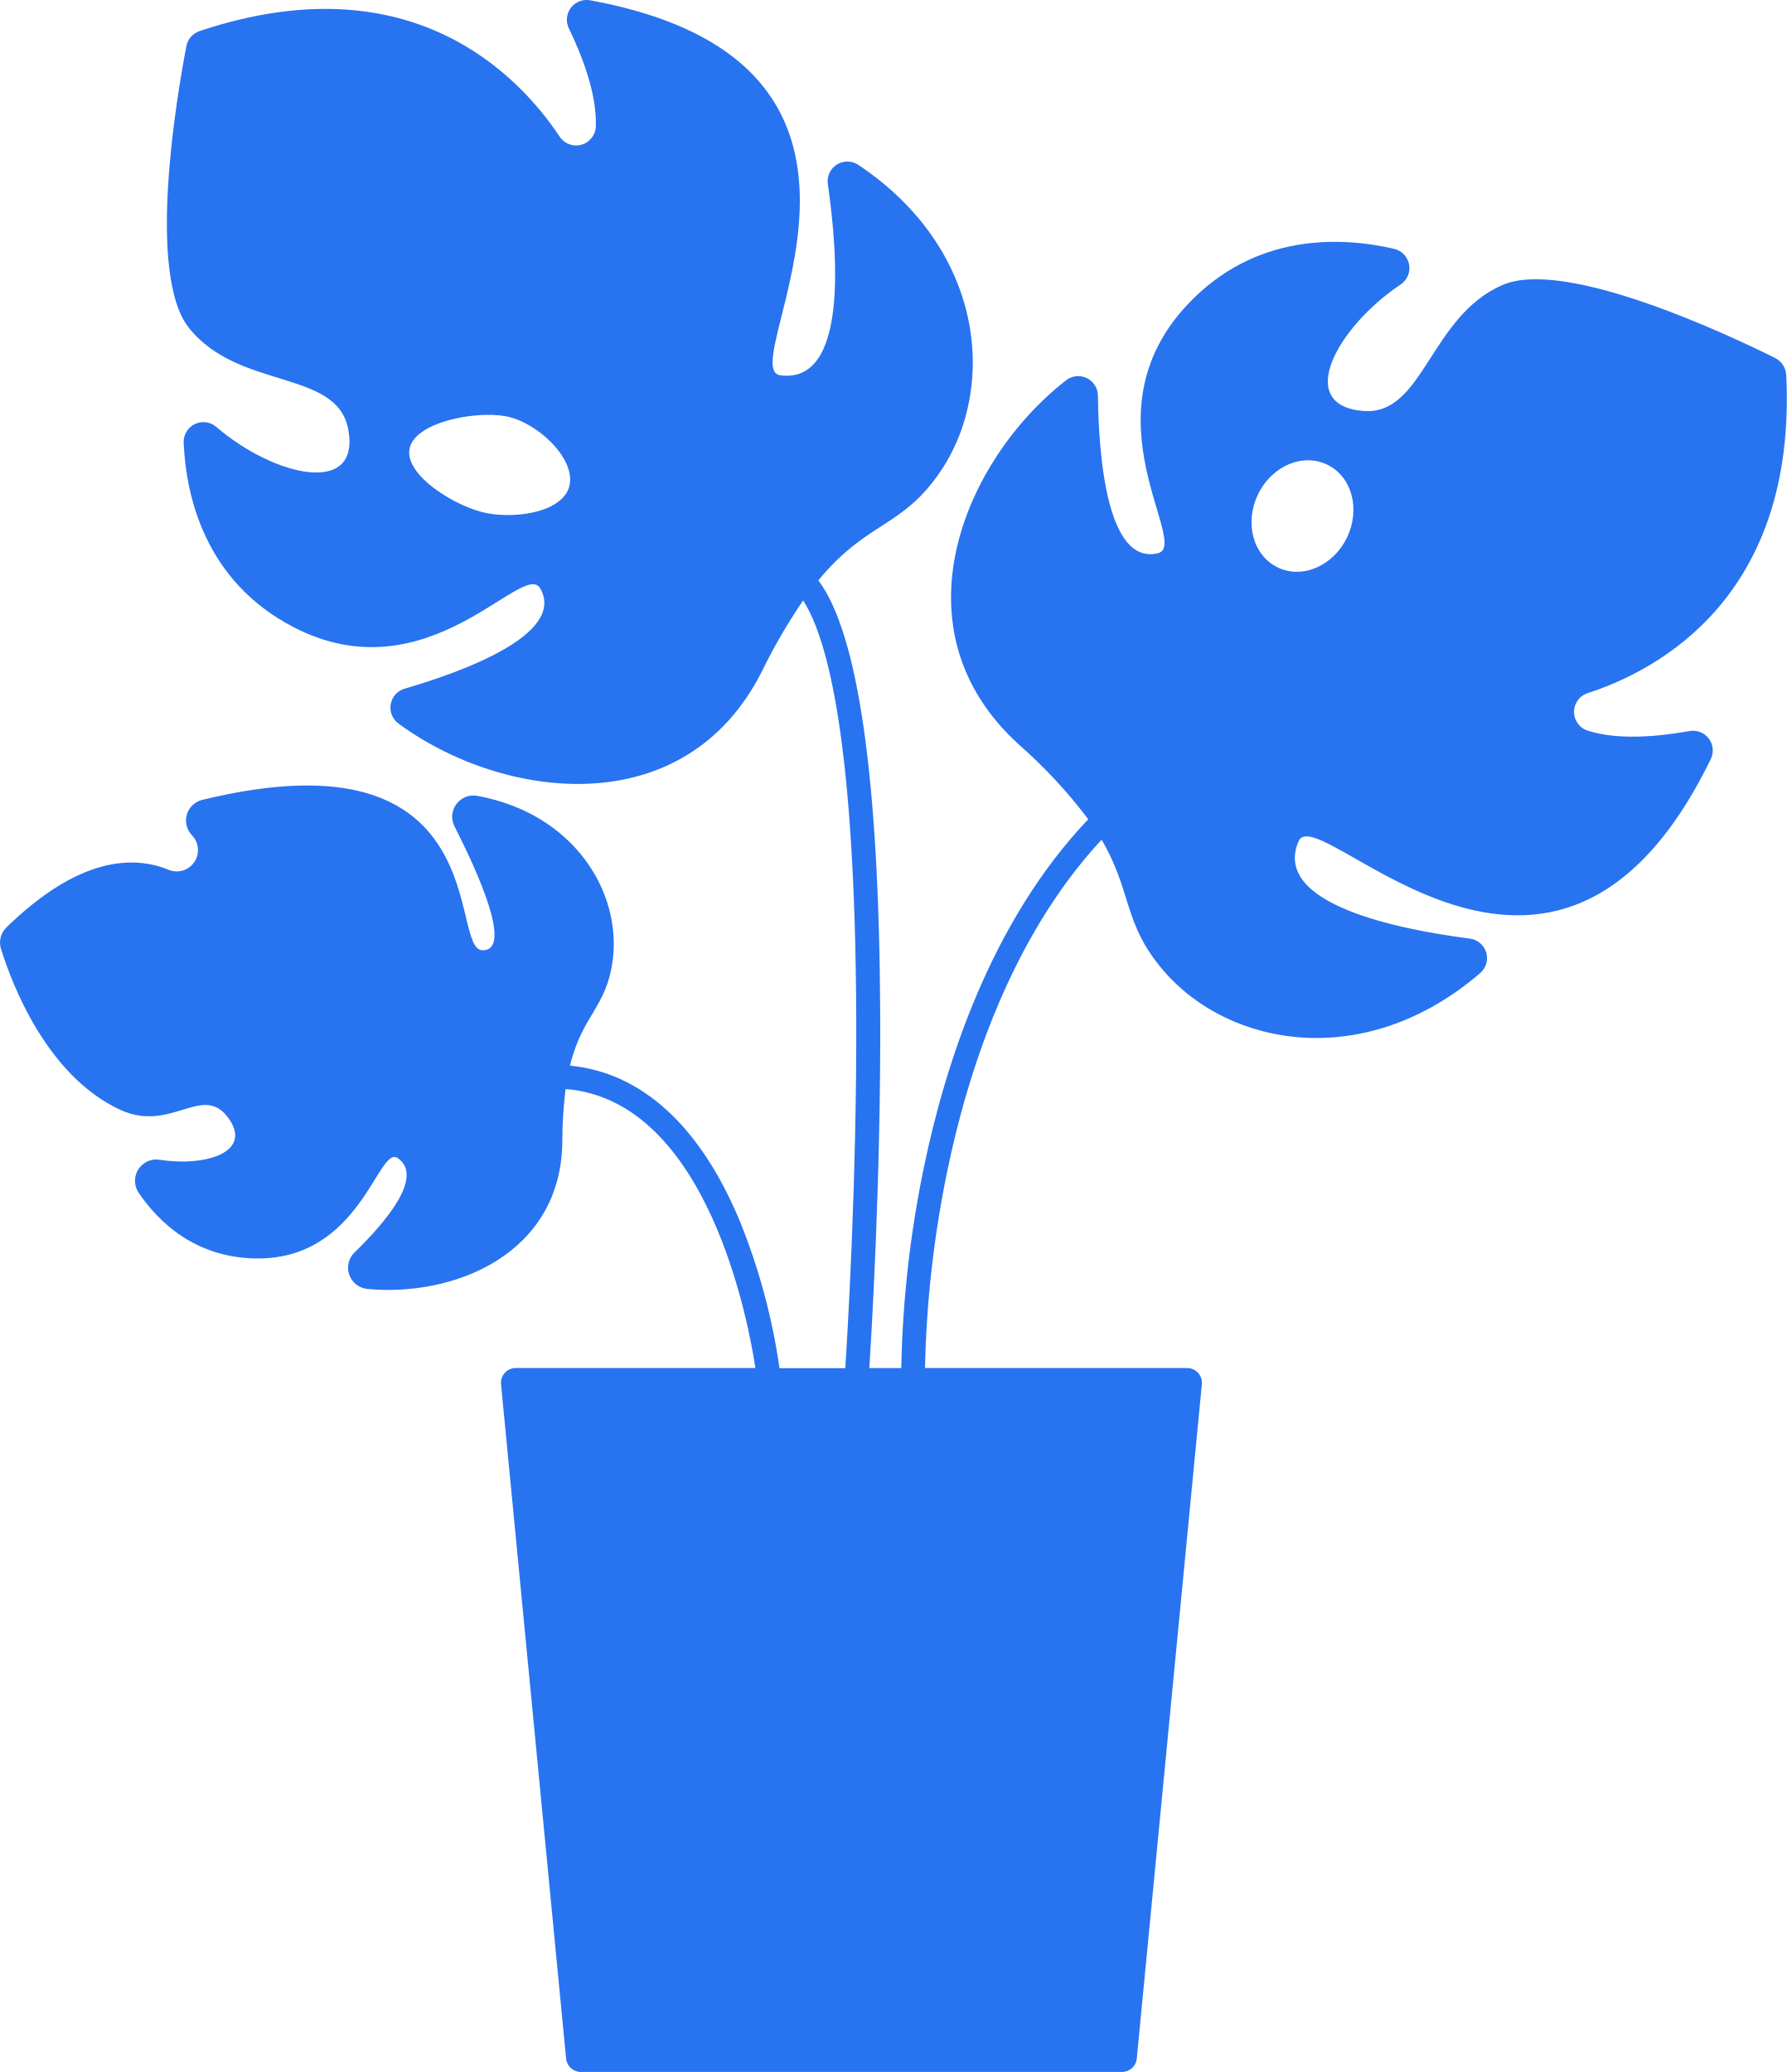
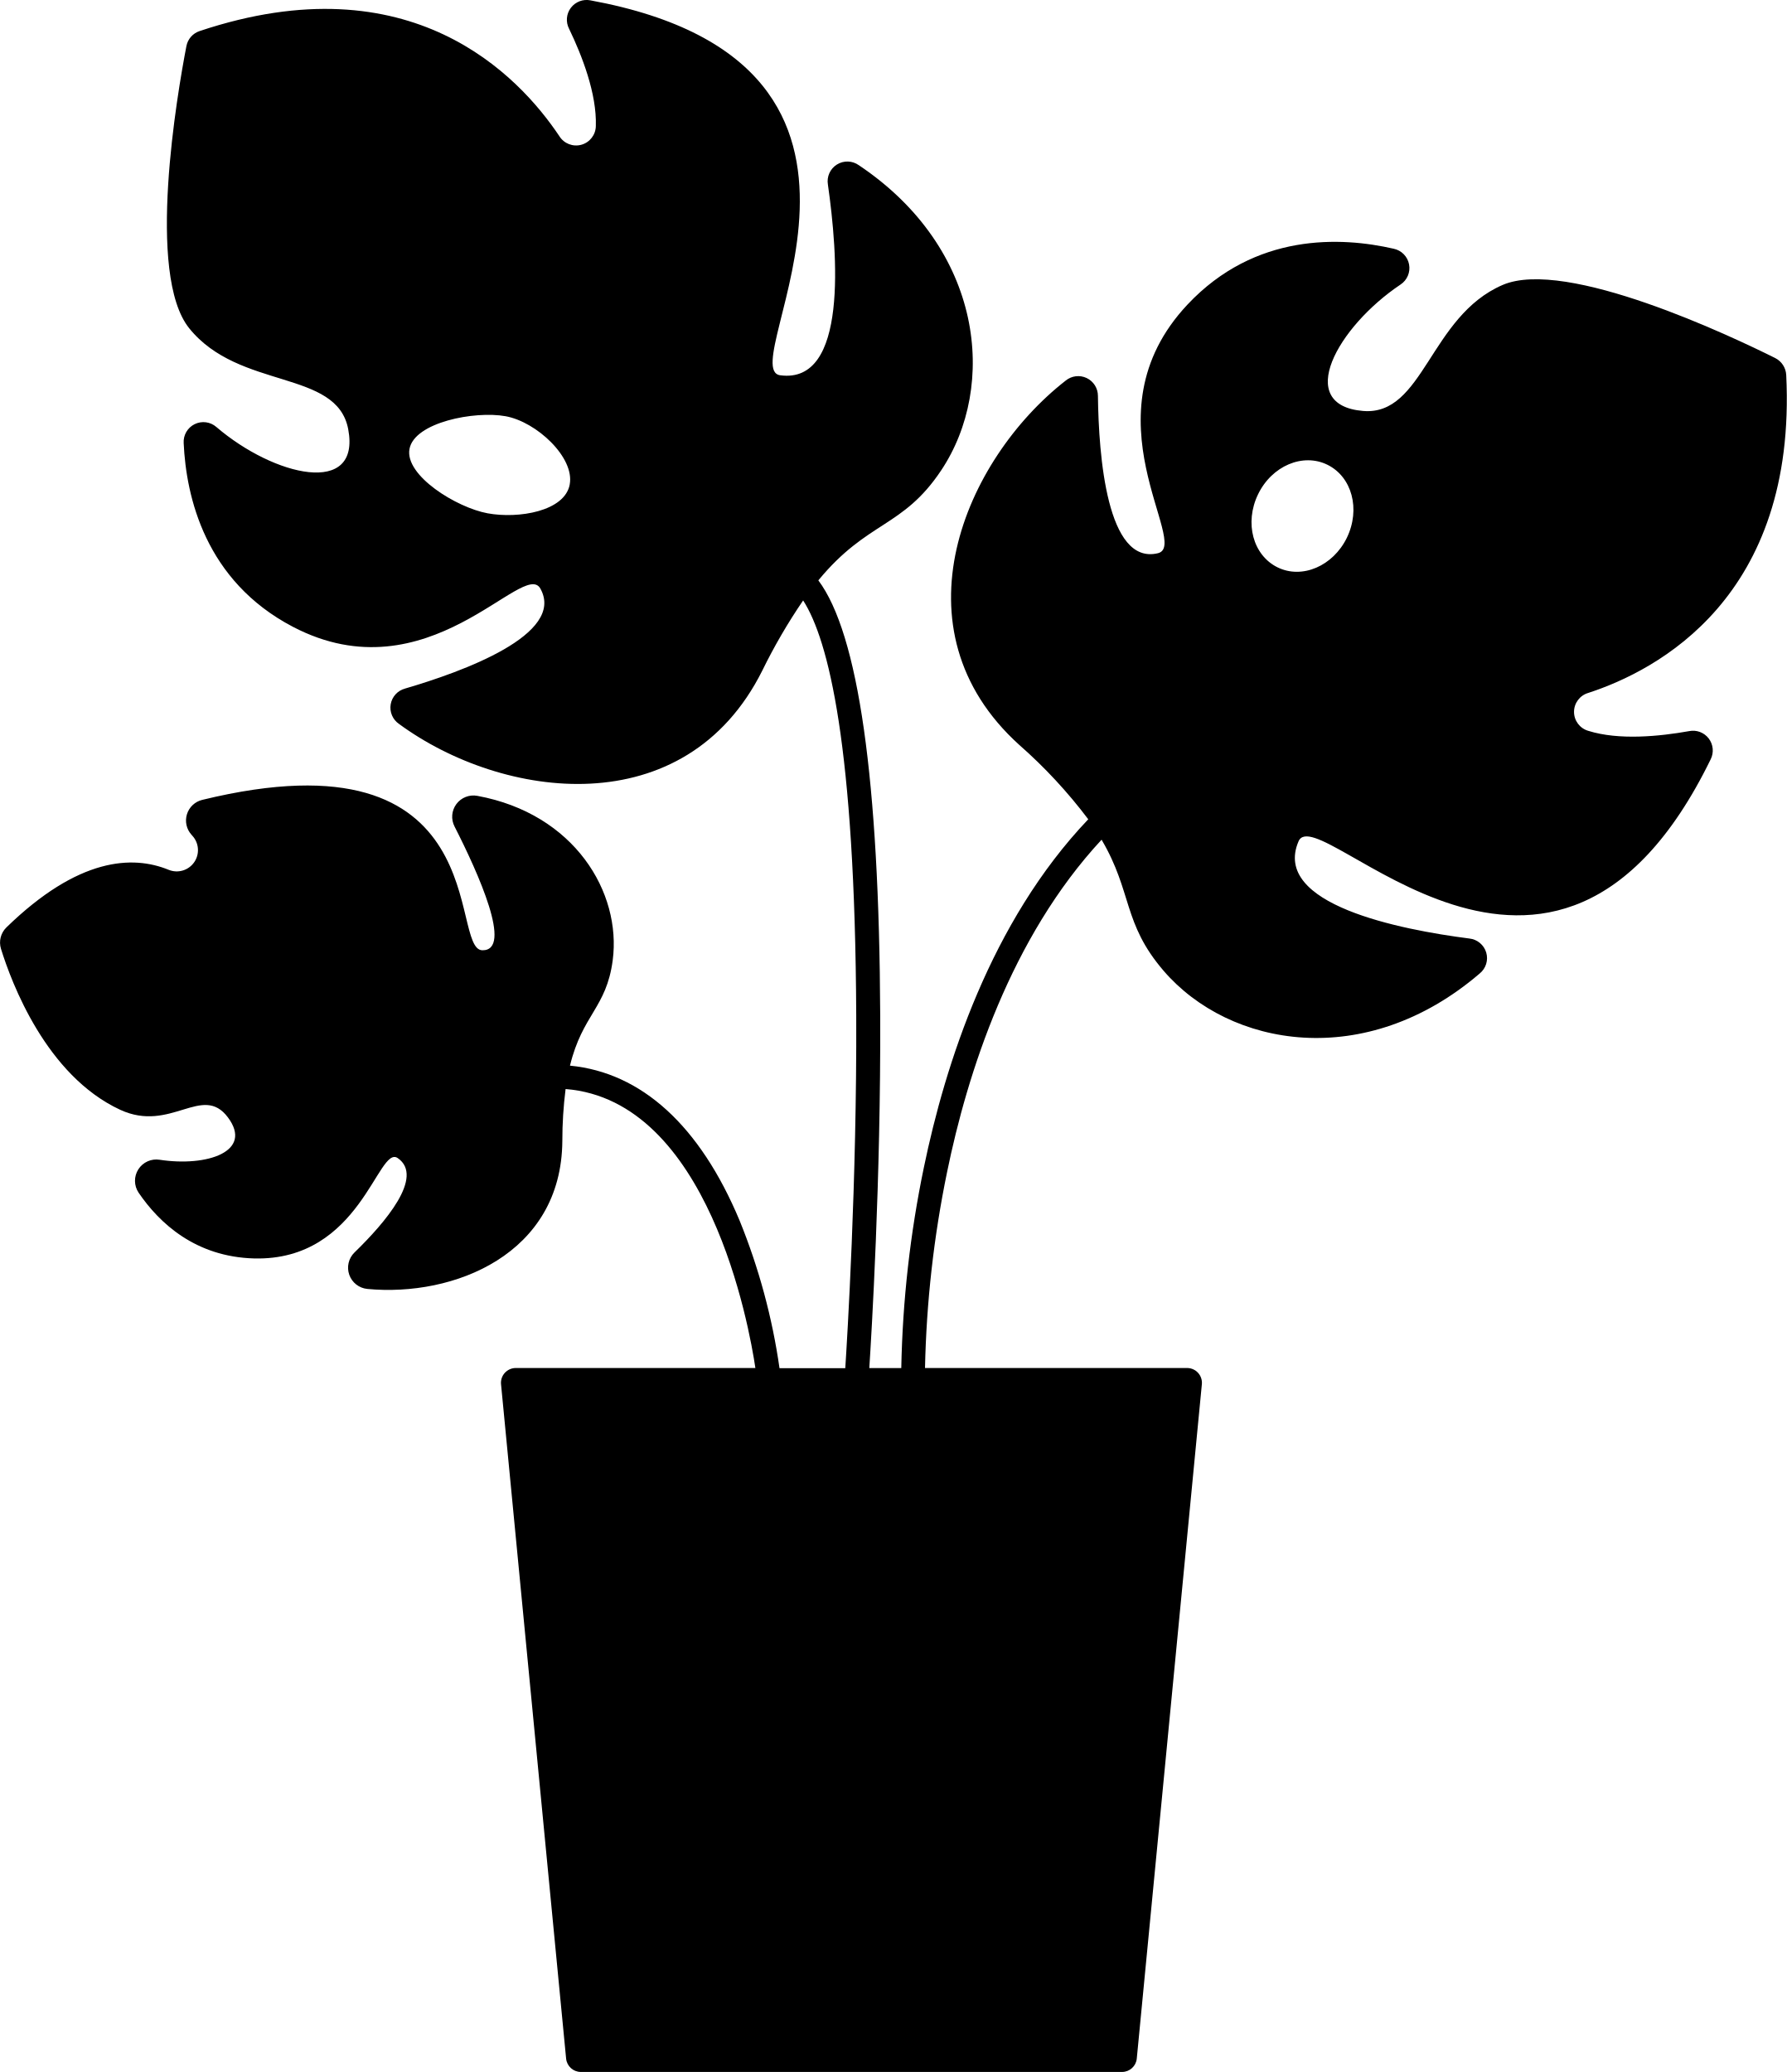
- <svg xmlns="http://www.w3.org/2000/svg" id="ëÎÓÈ_1" data-name="ëÎÓÈ 1" viewBox="0 0 362.15 420">
-   <defs>
-     <style>.cls-1{fill:#2873f0;}</style>
-   </defs>
-   <path class="cls-1" d="M342.37,148.2c-6,1.07-14.21,1.9-20.45-.06a4,4,0,0,1,0-7.68c14-4.56,42.34-19.4,40.13-64.46a4.07,4.07,0,0,0-2.23-3.42c-8.72-4.35-42.38-20.36-55.25-14.82-14.83,6.39-16,26.61-28.32,25.54-13.94-1.2-5.23-17,7.62-25.62a4,4,0,0,0-1.38-7.26c-10.59-2.43-28.06-3.31-41.8,11.32-21.21,22.58.77,48.77-6,50.4-10.33,2.48-12-19.76-12.15-31.89a4,4,0,0,0-6.55-3.09c-20.49,16-35.32,50.37-9.41,73.82a100.57,100.57,0,0,1,14,15.09c-19.8,20.79-29,49.71-33.32,70.57a220.85,220.85,0,0,0-4.58,40.67h-6.48c.43-6.57,2.35-38.2,2.21-71.52-.2-47.71-4.42-77.33-12.54-88.15,10-12.14,17.09-10.58,24.9-22.3,11.38-17.07,8.63-44.89-16.69-61.85a4,4,0,0,0-6.27,3.93c2,14,4.13,40.49-9.66,38.65-9.84-1.32,33.17-62.81-38.48-76a4,4,0,0,0-4.33,5.75c2.63,5.45,5.64,13.17,5.43,19.71a4,4,0,0,1-7.39,2.08C105.19,15.35,83.28-8,40.48,6.29a4,4,0,0,0-2.7,3.07c-1.84,9.56-8.21,46.29.58,57.19C48.5,79.12,68.28,74.81,70.58,87c2.59,13.75-15,9.6-26.73-.45a4,4,0,0,0-6.62,3.27c.5,10.85,4.34,27.92,22.13,37.23,27.45,14.36,46.77-13.86,50.17-7.74,5.16,9.29-15.81,16.87-27.45,20.27a4,4,0,0,0-1.22,7.15c21,15.42,58,20.48,73.64-10.78a114.2,114.2,0,0,1,8.29-14.24c5.14,8,10.52,29.47,10.76,84.11.14,33.76-1.85,65.8-2.22,71.52H158a127.16,127.16,0,0,0-8.09-29.93c-8.05-19.26-19.89-30-34.38-31.4,2.53-10.4,7.39-11.7,8.66-21.36,1.81-13.75-7.75-29.71-27.44-33.33a4.31,4.31,0,0,0-4.62,6.21c4.82,9.46,11.9,25.18,5.64,25.09-6.92-.09,3.15-45.09-56.79-30.48a4.3,4.3,0,0,0-2.17,7.06c.06.08.13.15.2.23a4.31,4.31,0,0,1-4.81,6.89c-7.32-3-18.31-2.53-32.9,11.67a4.29,4.29,0,0,0-1.1,4.34c2.12,6.84,9.15,25.67,24.17,32.63,10.25,4.74,16.63-5.39,21.82,1.53s-4.2,10.06-13.81,8.6a4.32,4.32,0,0,0-4.28,6.68c4.19,6.15,11.52,13,23.42,13.32,21.66.54,25.07-23.13,29.1-20.34,5.43,3.77-2.54,13.08-8.76,19.12a4.32,4.32,0,0,0,2.59,7.4c17.5,1.67,39.38-7,39.53-30a83.56,83.56,0,0,1,.66-10.52c29,2.3,37.21,48.06,38.47,56.55H104.49a3,3,0,0,0-2.94,3.24l13.2,136.78a3,3,0,0,0,2.94,2.67H227.46a3,3,0,0,0,2.95-2.67l13.2-136.78a3,3,0,0,0-2.94-3.24H187.49a219.73,219.73,0,0,1,4.47-39.7c4.1-20,12.84-47.48,31.32-67.39,6.29,10.69,4.25,16.89,12.58,26.58,13.39,15.54,40.92,20.38,64.06.54a4,4,0,0,0-2.09-7.09c-14.05-1.8-40.11-6.91-34.63-19.7,3.91-9.12,51.58,48.84,83.54-16.63A4,4,0,0,0,342.37,148.2Zm-226.89-50c-1,5.43-10.35,7-16.64,5.85S82,96.39,83,91s13.19-7.77,19.48-6.63S116.48,92.73,115.48,98.17ZM273,109c-2.8,5.75-9.09,8.45-14.06,6s-6.74-9-3.95-14.79,9.1-8.45,14.07-6S275.8,103.2,273,109Z" />
+ <svg xmlns="http://www.w3.org/2000/svg" viewBox="0 0 362.15 420">
+   <path d="M342.37,148.2c-6,1.07-14.21,1.9-20.45-.06a4,4,0,0,1,0-7.68c14-4.56,42.34-19.4,40.13-64.46a4.07,4.07,0,0,0-2.23-3.42c-8.72-4.35-42.38-20.36-55.25-14.82-14.83,6.39-16,26.61-28.32,25.54-13.94-1.2-5.23-17,7.62-25.62a4,4,0,0,0-1.38-7.26c-10.59-2.43-28.06-3.31-41.8,11.32-21.21,22.58.77,48.77-6,50.4-10.33,2.48-12-19.76-12.15-31.89a4,4,0,0,0-6.55-3.09c-20.49,16-35.32,50.37-9.41,73.82a100.57,100.57,0,0,1,14,15.09c-19.8,20.79-29,49.71-33.32,70.57a220.85,220.85,0,0,0-4.58,40.67h-6.48c.43-6.57,2.35-38.2,2.21-71.52-.2-47.71-4.42-77.33-12.54-88.15,10-12.14,17.09-10.58,24.9-22.3,11.38-17.07,8.63-44.89-16.69-61.85a4,4,0,0,0-6.27,3.93c2,14,4.13,40.49-9.66,38.65-9.84-1.32,33.17-62.81-38.48-76a4,4,0,0,0-4.33,5.75c2.63,5.45,5.64,13.17,5.43,19.71a4,4,0,0,1-7.39,2.08C105.19,15.35,83.28-8,40.48,6.29a4,4,0,0,0-2.7,3.07c-1.84,9.56-8.21,46.29.58,57.19C48.5,79.12,68.28,74.81,70.58,87c2.59,13.75-15,9.6-26.73-.45a4,4,0,0,0-6.62,3.27c.5,10.85,4.34,27.92,22.13,37.23,27.45,14.36,46.77-13.86,50.17-7.74,5.16,9.29-15.81,16.87-27.45,20.27a4,4,0,0,0-1.22,7.15c21,15.42,58,20.48,73.64-10.78a114.2,114.2,0,0,1,8.29-14.24c5.14,8,10.52,29.47,10.76,84.11.14,33.76-1.85,65.8-2.22,71.52H158a127.16,127.16,0,0,0-8.09-29.93c-8.05-19.26-19.89-30-34.38-31.4,2.53-10.4,7.39-11.7,8.66-21.36,1.81-13.75-7.75-29.71-27.44-33.33a4.31,4.31,0,0,0-4.62,6.21c4.82,9.46,11.9,25.18,5.64,25.09-6.92-.09,3.15-45.09-56.79-30.48a4.3,4.3,0,0,0-2.17,7.06c.06.08.13.15.2.23a4.31,4.31,0,0,1-4.81,6.89c-7.32-3-18.31-2.53-32.9,11.67a4.29,4.29,0,0,0-1.1,4.34c2.12,6.84,9.15,25.67,24.17,32.63,10.25,4.74,16.63-5.39,21.82,1.53s-4.2,10.06-13.81,8.6a4.32,4.32,0,0,0-4.28,6.68c4.19,6.15,11.52,13,23.42,13.32,21.66.54,25.07-23.13,29.1-20.34,5.43,3.77-2.54,13.08-8.76,19.12a4.32,4.32,0,0,0,2.59,7.4c17.5,1.67,39.38-7,39.53-30a83.56,83.56,0,0,1,.66-10.52c29,2.3,37.21,48.06,38.47,56.55H104.49a3,3,0,0,0-2.94,3.24l13.2,136.78a3,3,0,0,0,2.94,2.67H227.46a3,3,0,0,0,2.95-2.67l13.2-136.78a3,3,0,0,0-2.94-3.24H187.49a219.73,219.73,0,0,1,4.47-39.7c4.1-20,12.84-47.48,31.32-67.39,6.29,10.69,4.25,16.89,12.58,26.58,13.39,15.54,40.92,20.38,64.06.54a4,4,0,0,0-2.09-7.09c-14.05-1.8-40.11-6.91-34.63-19.7,3.91-9.12,51.58,48.84,83.54-16.63A4,4,0,0,0,342.37,148.2Zm-226.89-50c-1,5.43-10.35,7-16.64,5.85S82,96.39,83,91s13.19-7.77,19.48-6.63S116.48,92.73,115.48,98.17ZM273,109c-2.8,5.75-9.09,8.45-14.06,6s-6.74-9-3.95-14.79,9.1-8.45,14.07-6S275.8,103.2,273,109Z" />
</svg>
